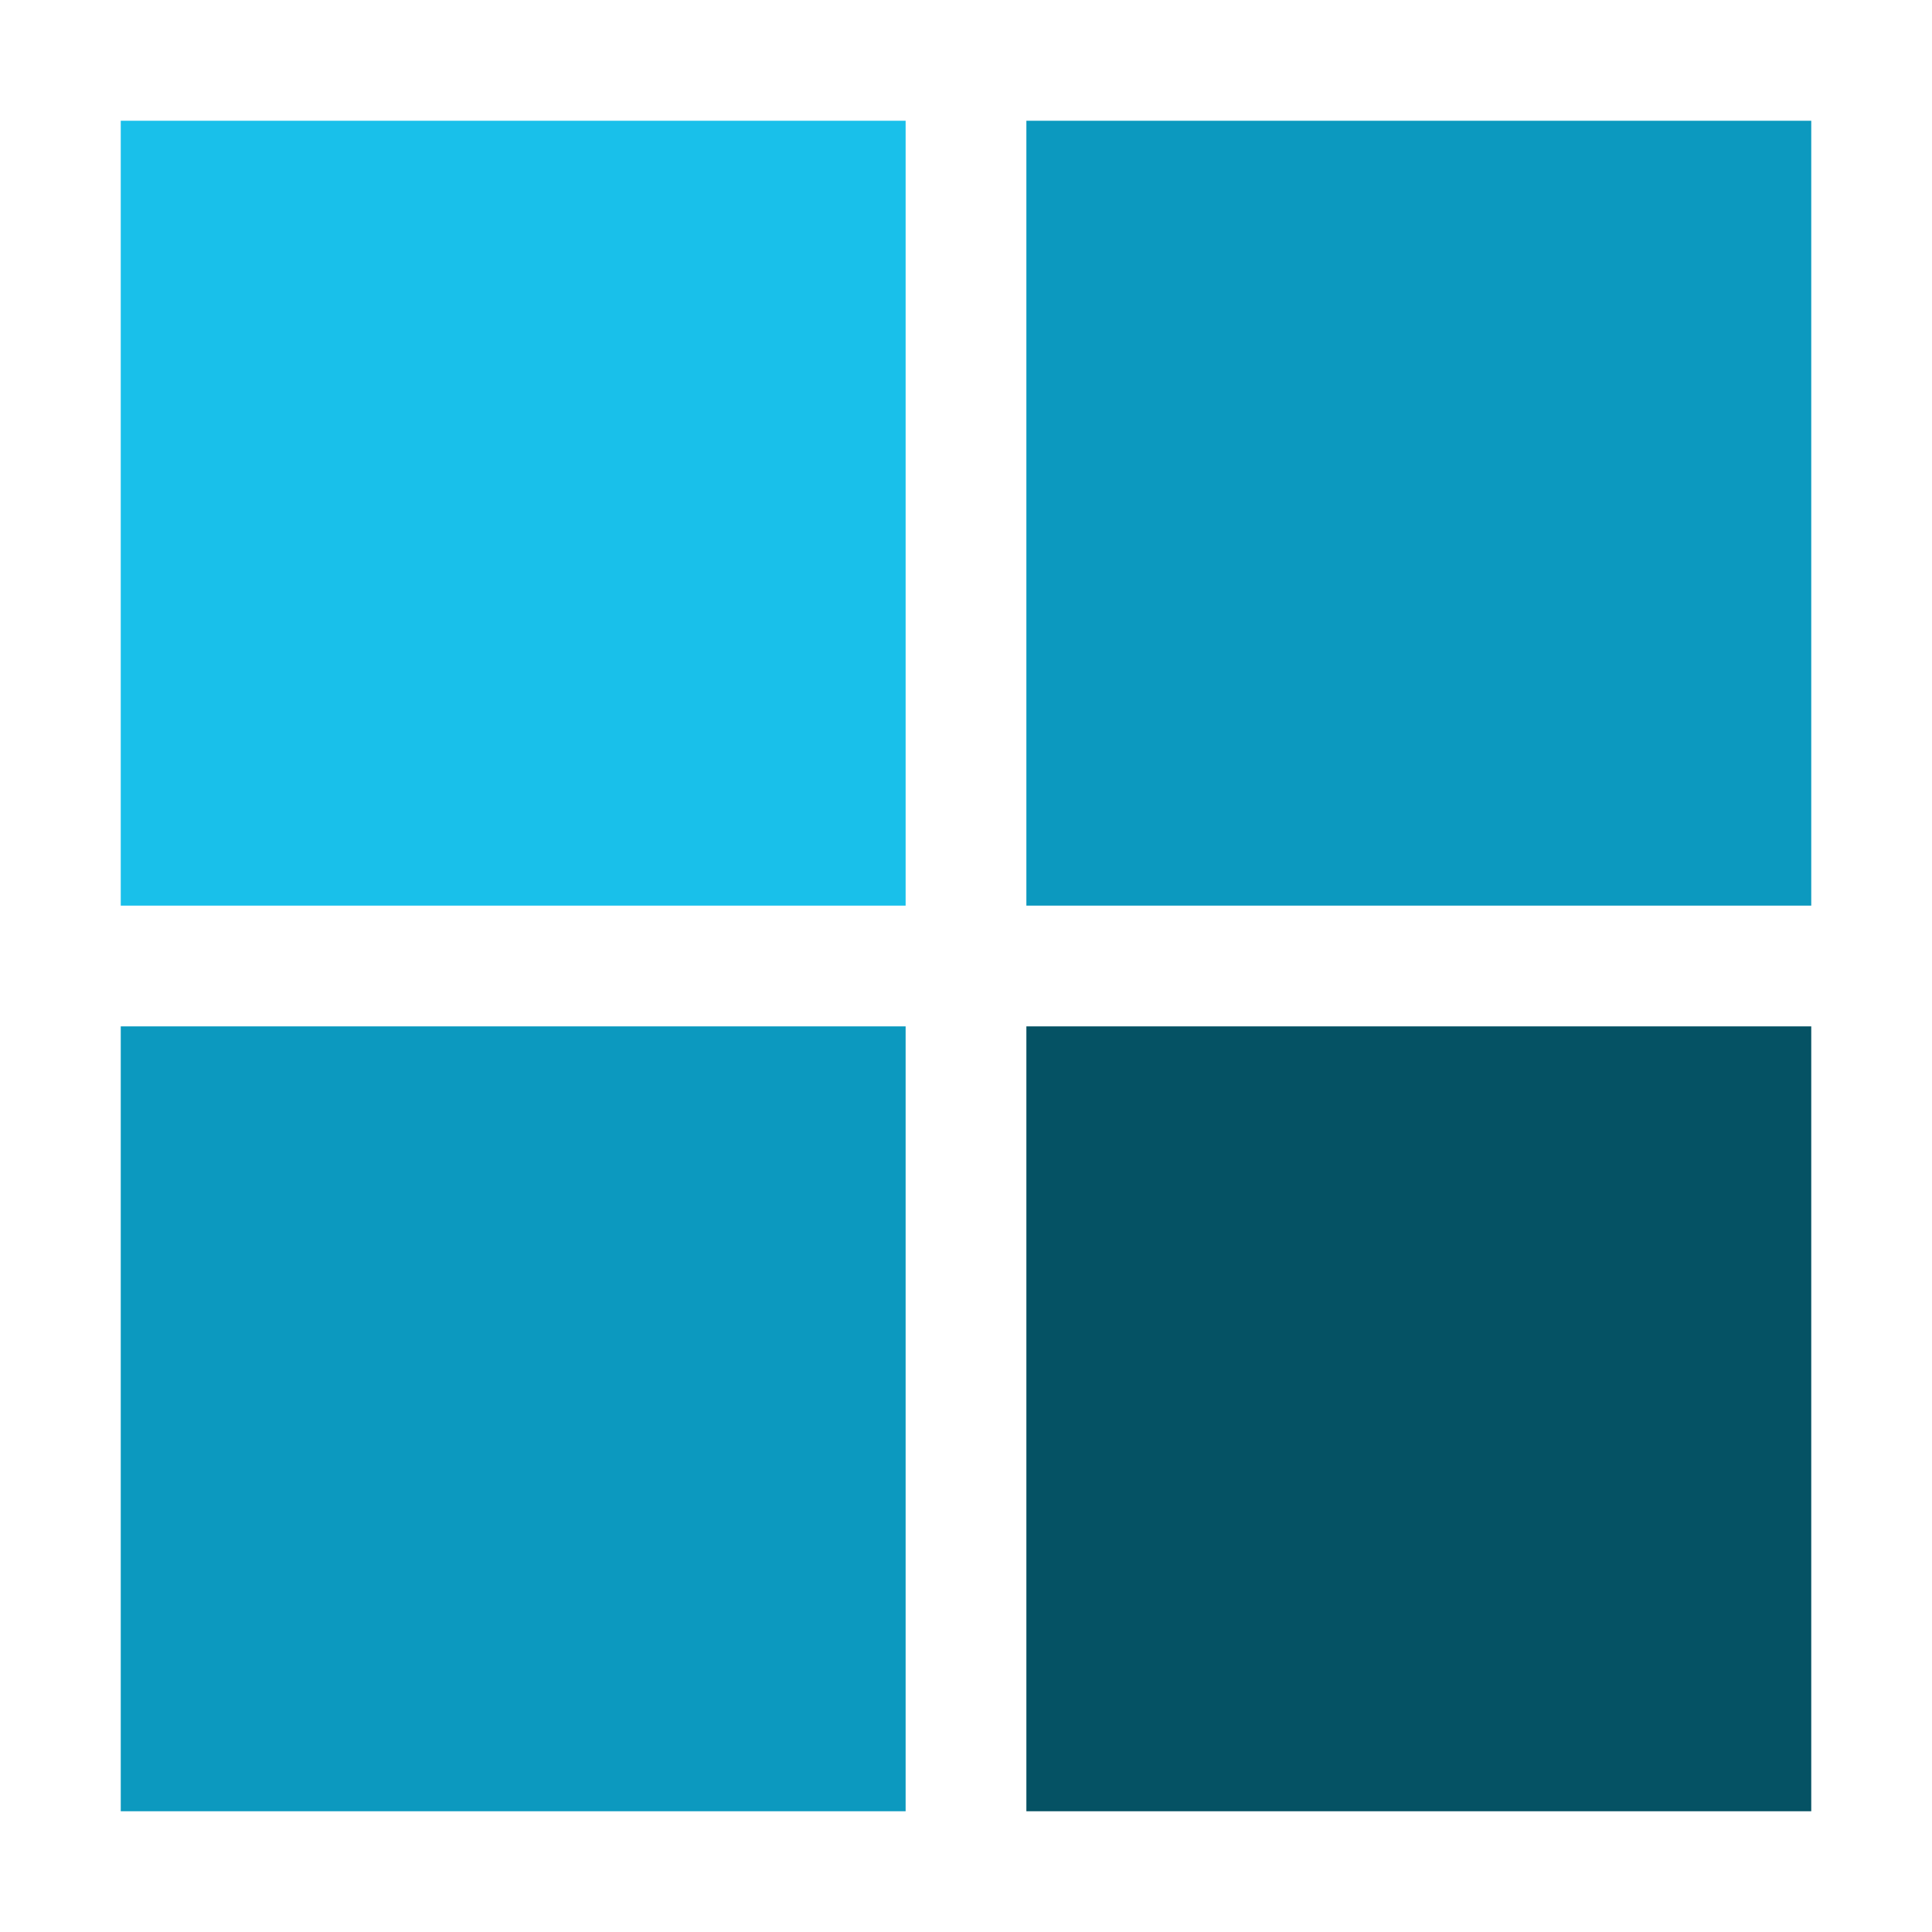
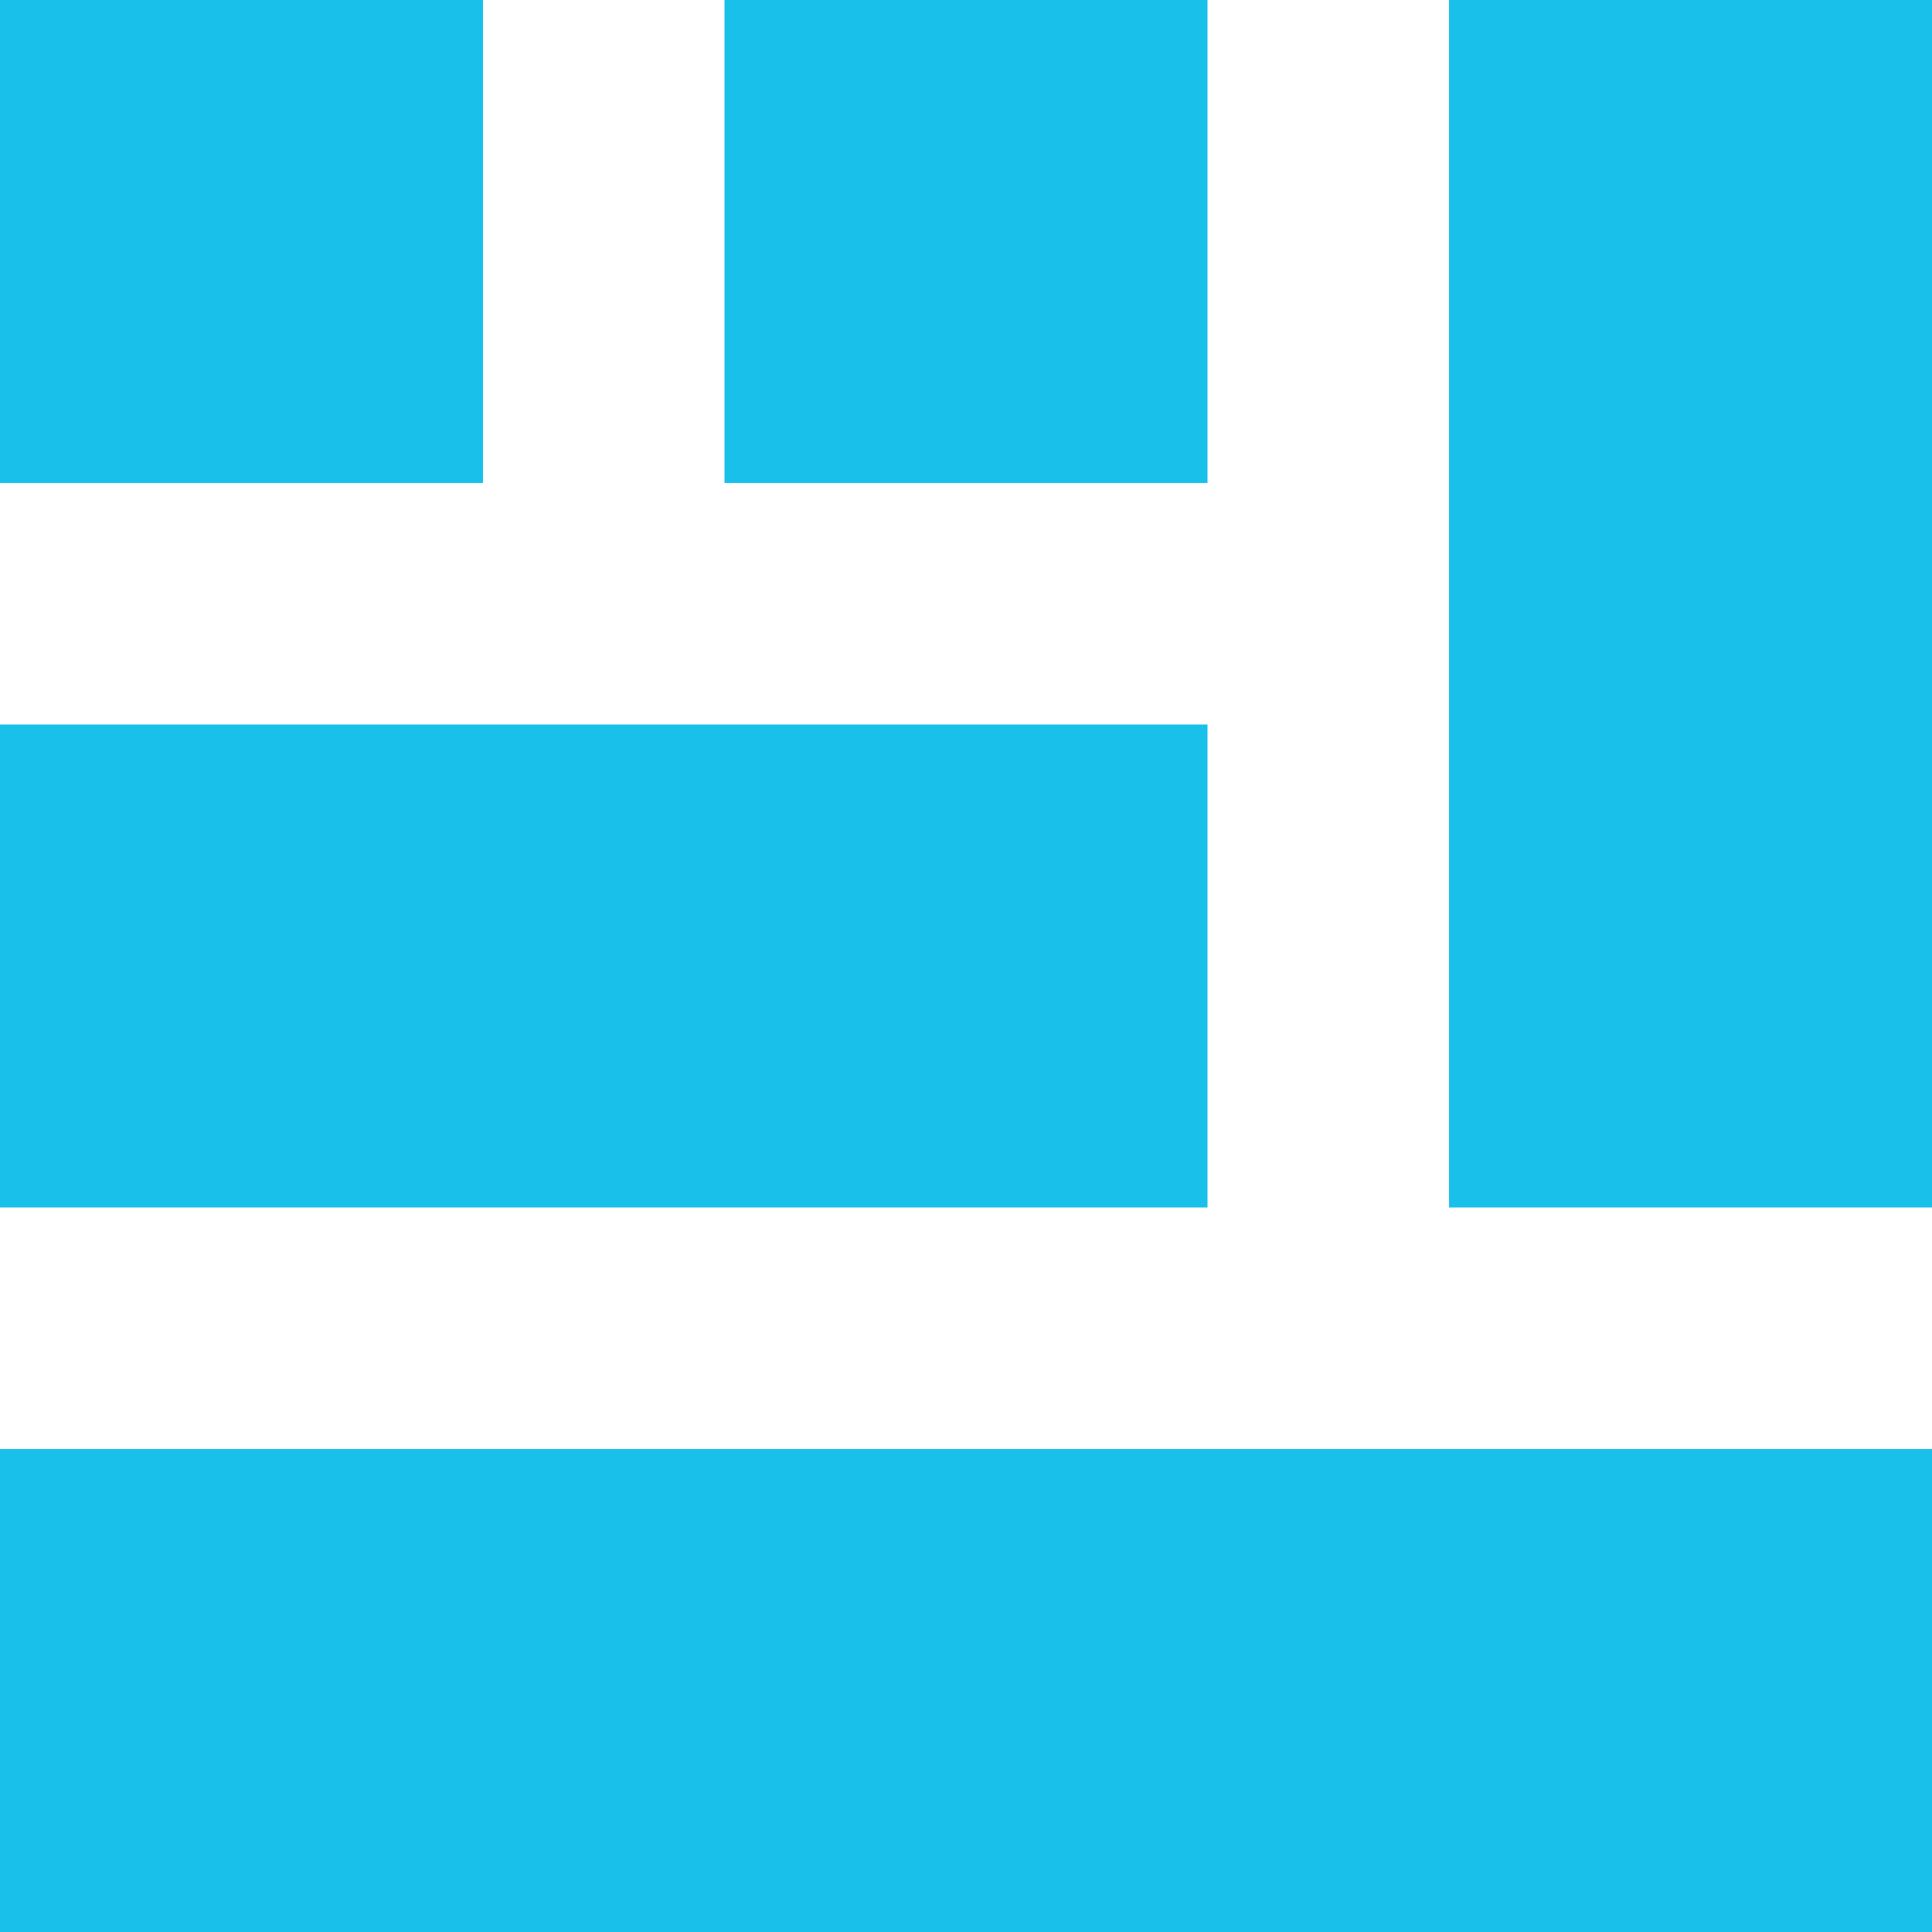
- <svg xmlns="http://www.w3.org/2000/svg" viewBox="0 0 64 64" width="64" height="64">
-   <rect x="4" y="4" width="26" height="26" fill="#19c0ea" />
-   <rect x="34" y="4" width="26" height="26" fill="#0c99bf" />
-   <rect x="4" y="34" width="26" height="26" fill="#0c99bf" />
-   <rect x="34" y="34" width="26" height="26" fill="#055264" />
+ <svg xmlns="http://www.w3.org/2000/svg" viewBox="0 0 16 16" width="16" height="16" fill="#19c0ea">
+   <rect x="0" y="0" width="4" height="4" />
+   <rect x="6" y="0" width="4" height="4" />
+   <rect x="12" y="0" width="4" height="10" />
+   <rect x="0" y="6" width="10" height="4" />
+   <rect x="0" y="12" width="16" height="4" />
</svg>
